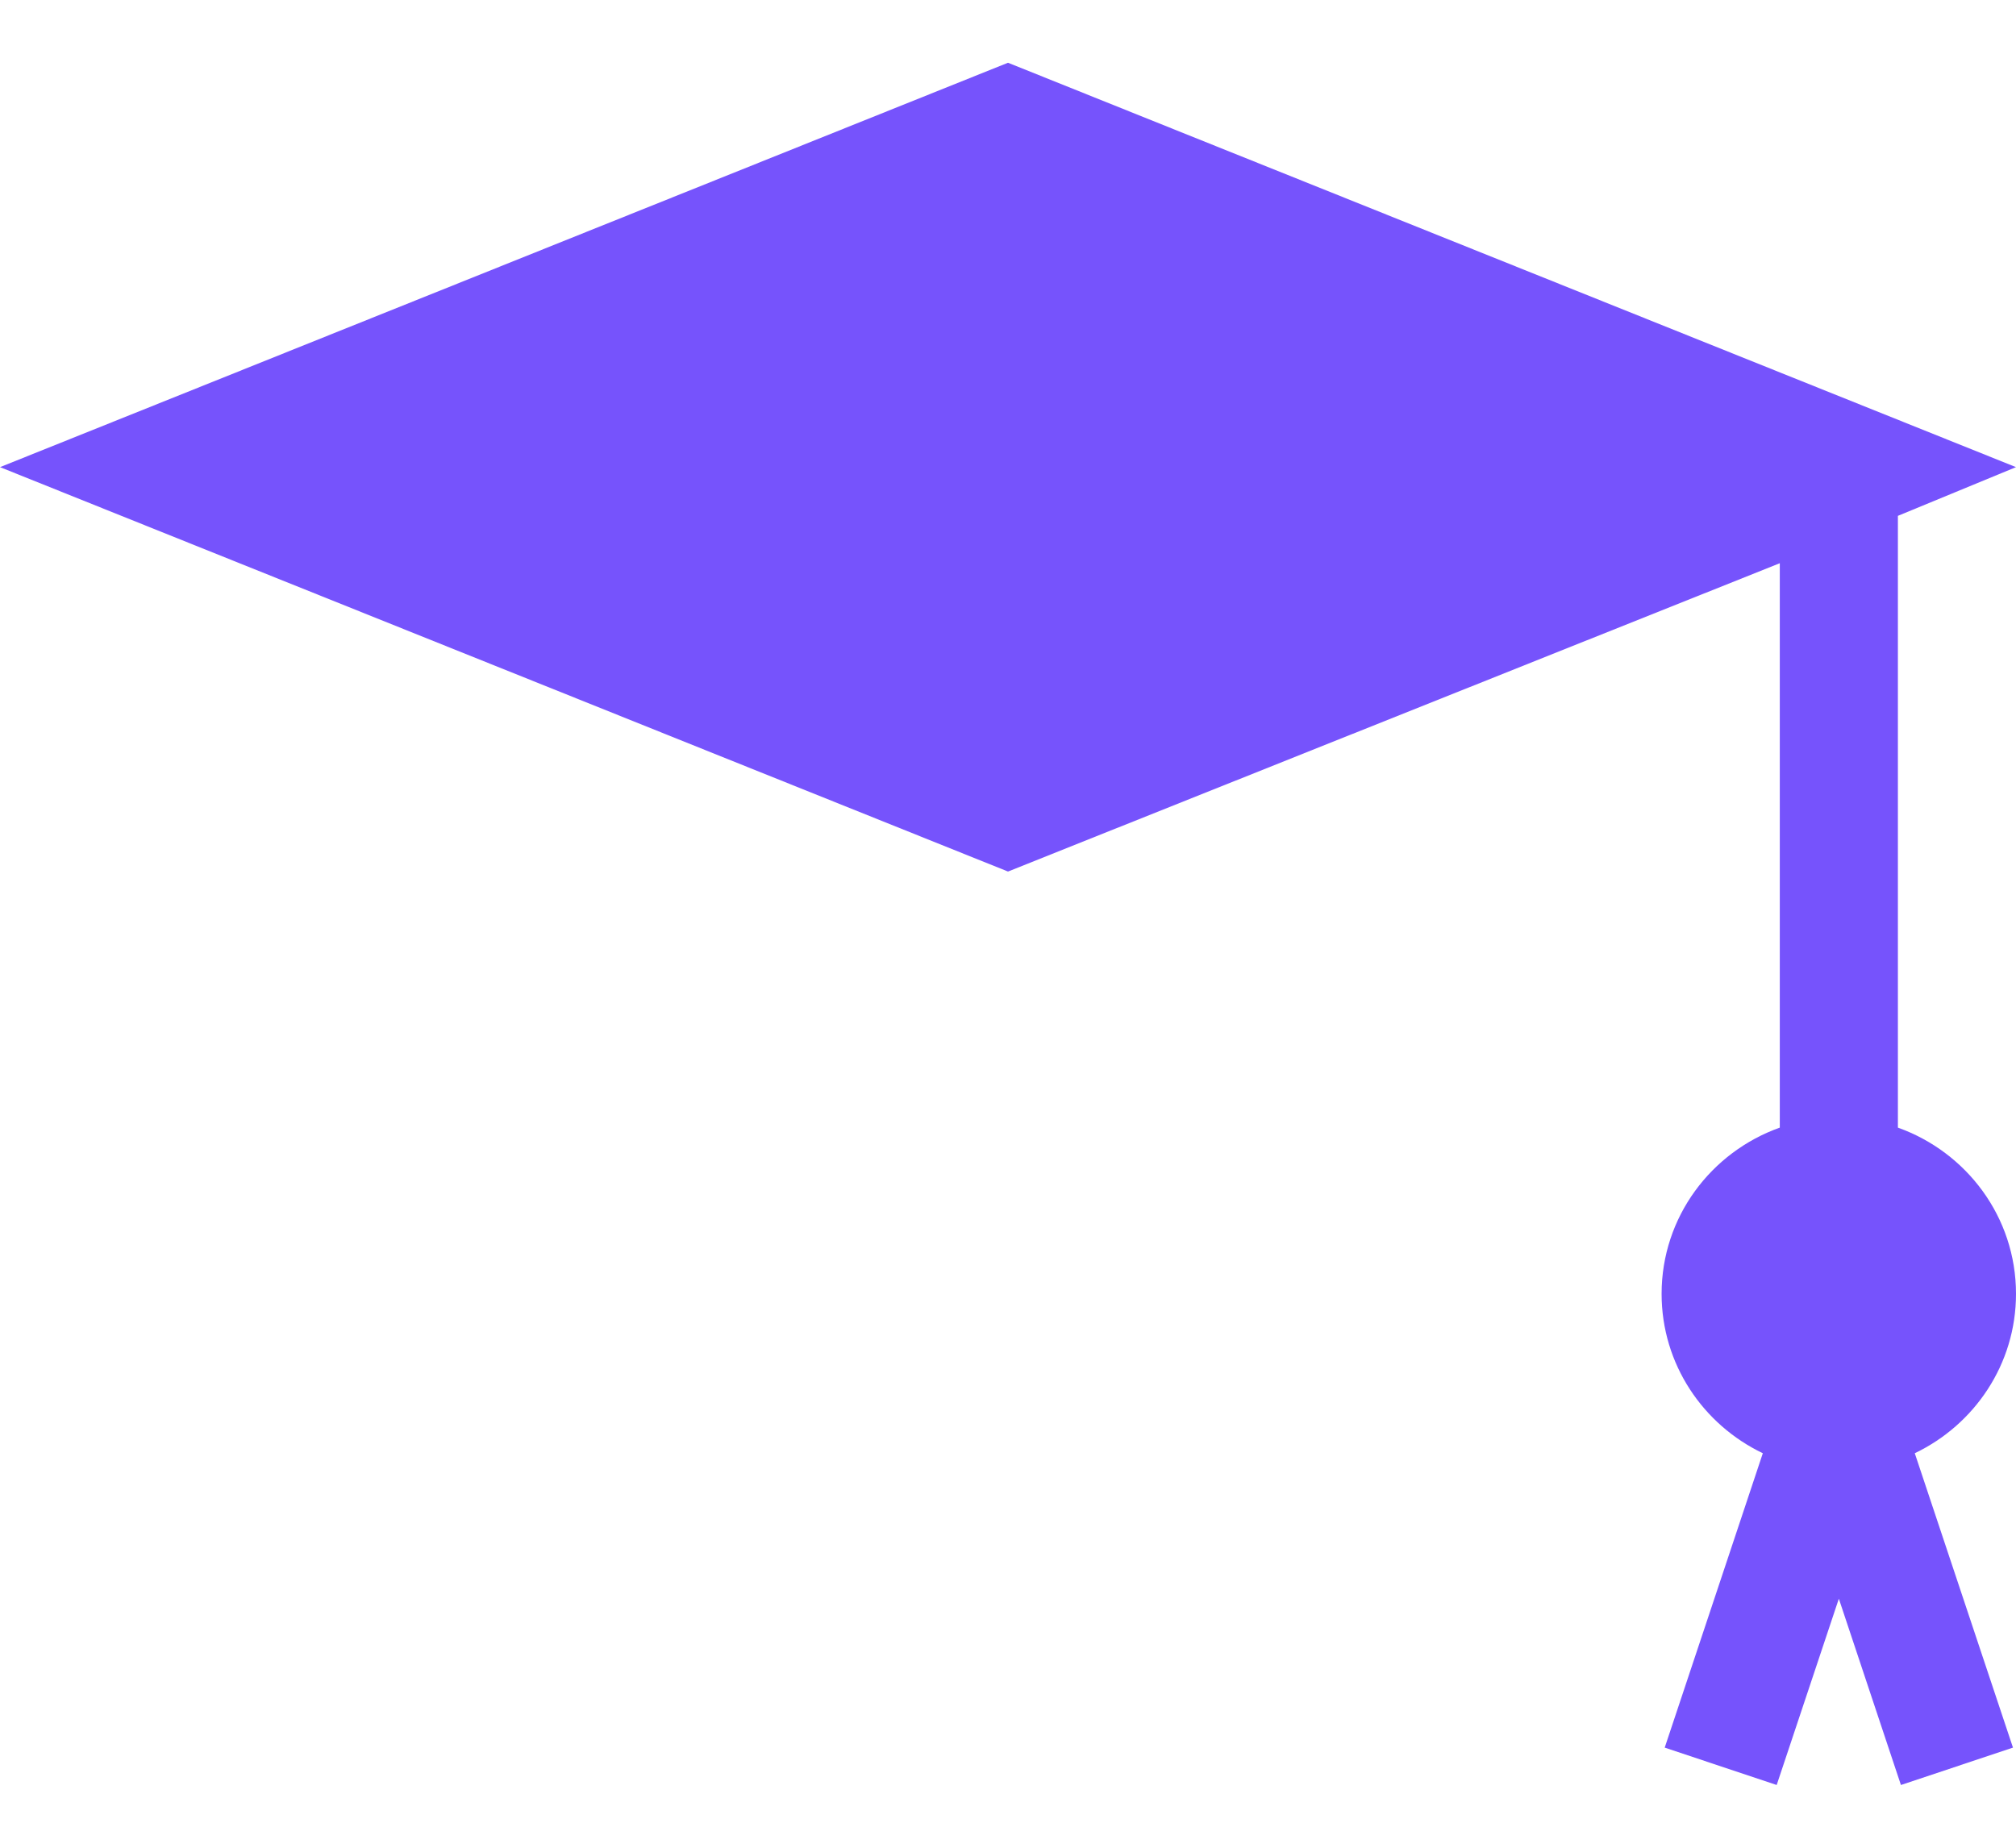
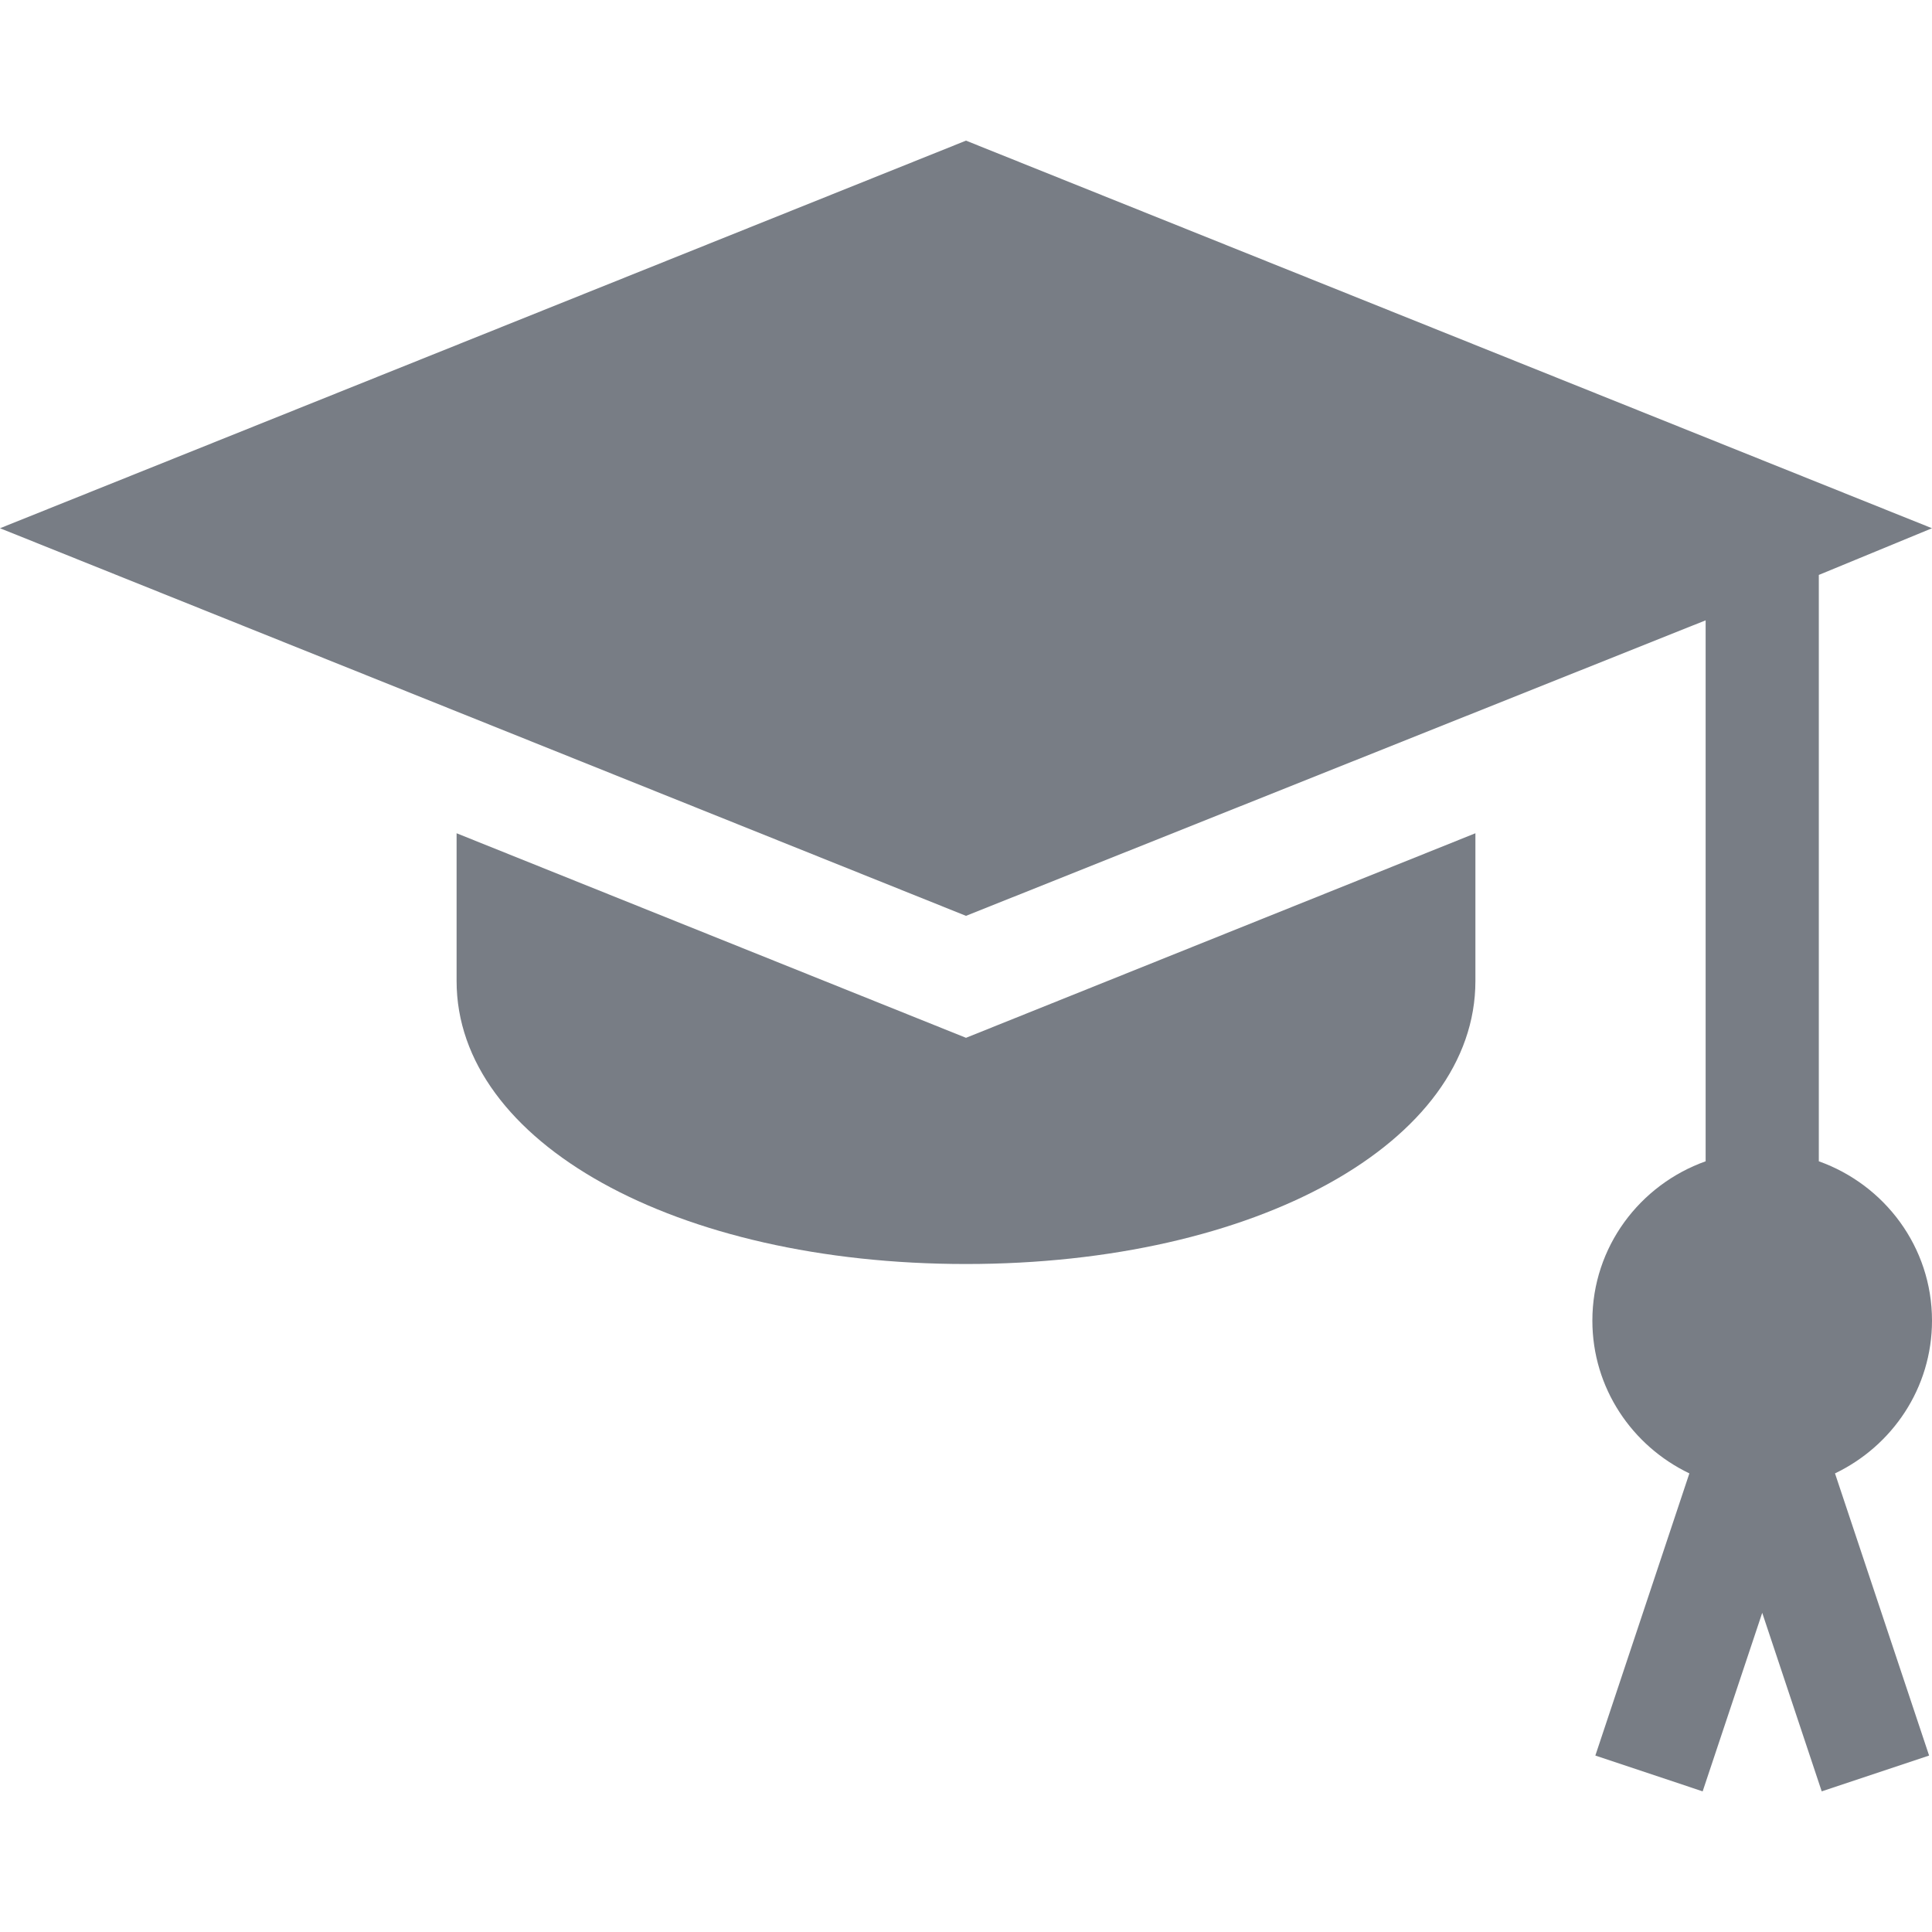
- <svg xmlns="http://www.w3.org/2000/svg" width="24" height="22" viewBox="0 0 24 22" fill="#7653FC">
-   <path d="M24 15.405C24 14.49 23.41 13.717 22.594 13.426V6.142L24 5.562L12 0.747L0 5.562L12 10.377L21.188 6.706V13.426C20.371 13.717 19.781 14.49 19.781 15.405C19.781 16.244 20.276 16.963 20.986 17.303L19.818 20.808L21.151 21.253L21.891 19.035L22.63 21.253L23.964 20.808L22.795 17.303C23.505 16.963 24 16.244 24 15.405Z" />
+ <svg xmlns="http://www.w3.org/2000/svg" width="24" height="24" viewBox="0 0 24 24" fill="#787D85">
+   <path d="M12 12.892L5.672 10.351V12.187C5.672 14.191 8.392 15.702 12 15.702C15.608 15.702 18.328 14.191 18.328 12.187V10.351L12 12.892Z" />
+   <path d="M24 16.405C24 15.49 23.41 14.717 22.594 14.426V7.142L24 6.562L12 1.747L0 6.562L12 11.377L21.188 7.706V14.426C20.371 14.717 19.781 15.49 19.781 16.405C19.781 17.244 20.276 17.963 20.986 18.303L19.818 21.808L21.151 22.253L21.891 20.035L22.63 22.253L23.964 21.808L22.795 18.303C23.505 17.963 24 17.244 24 16.405Z" />
</svg>
